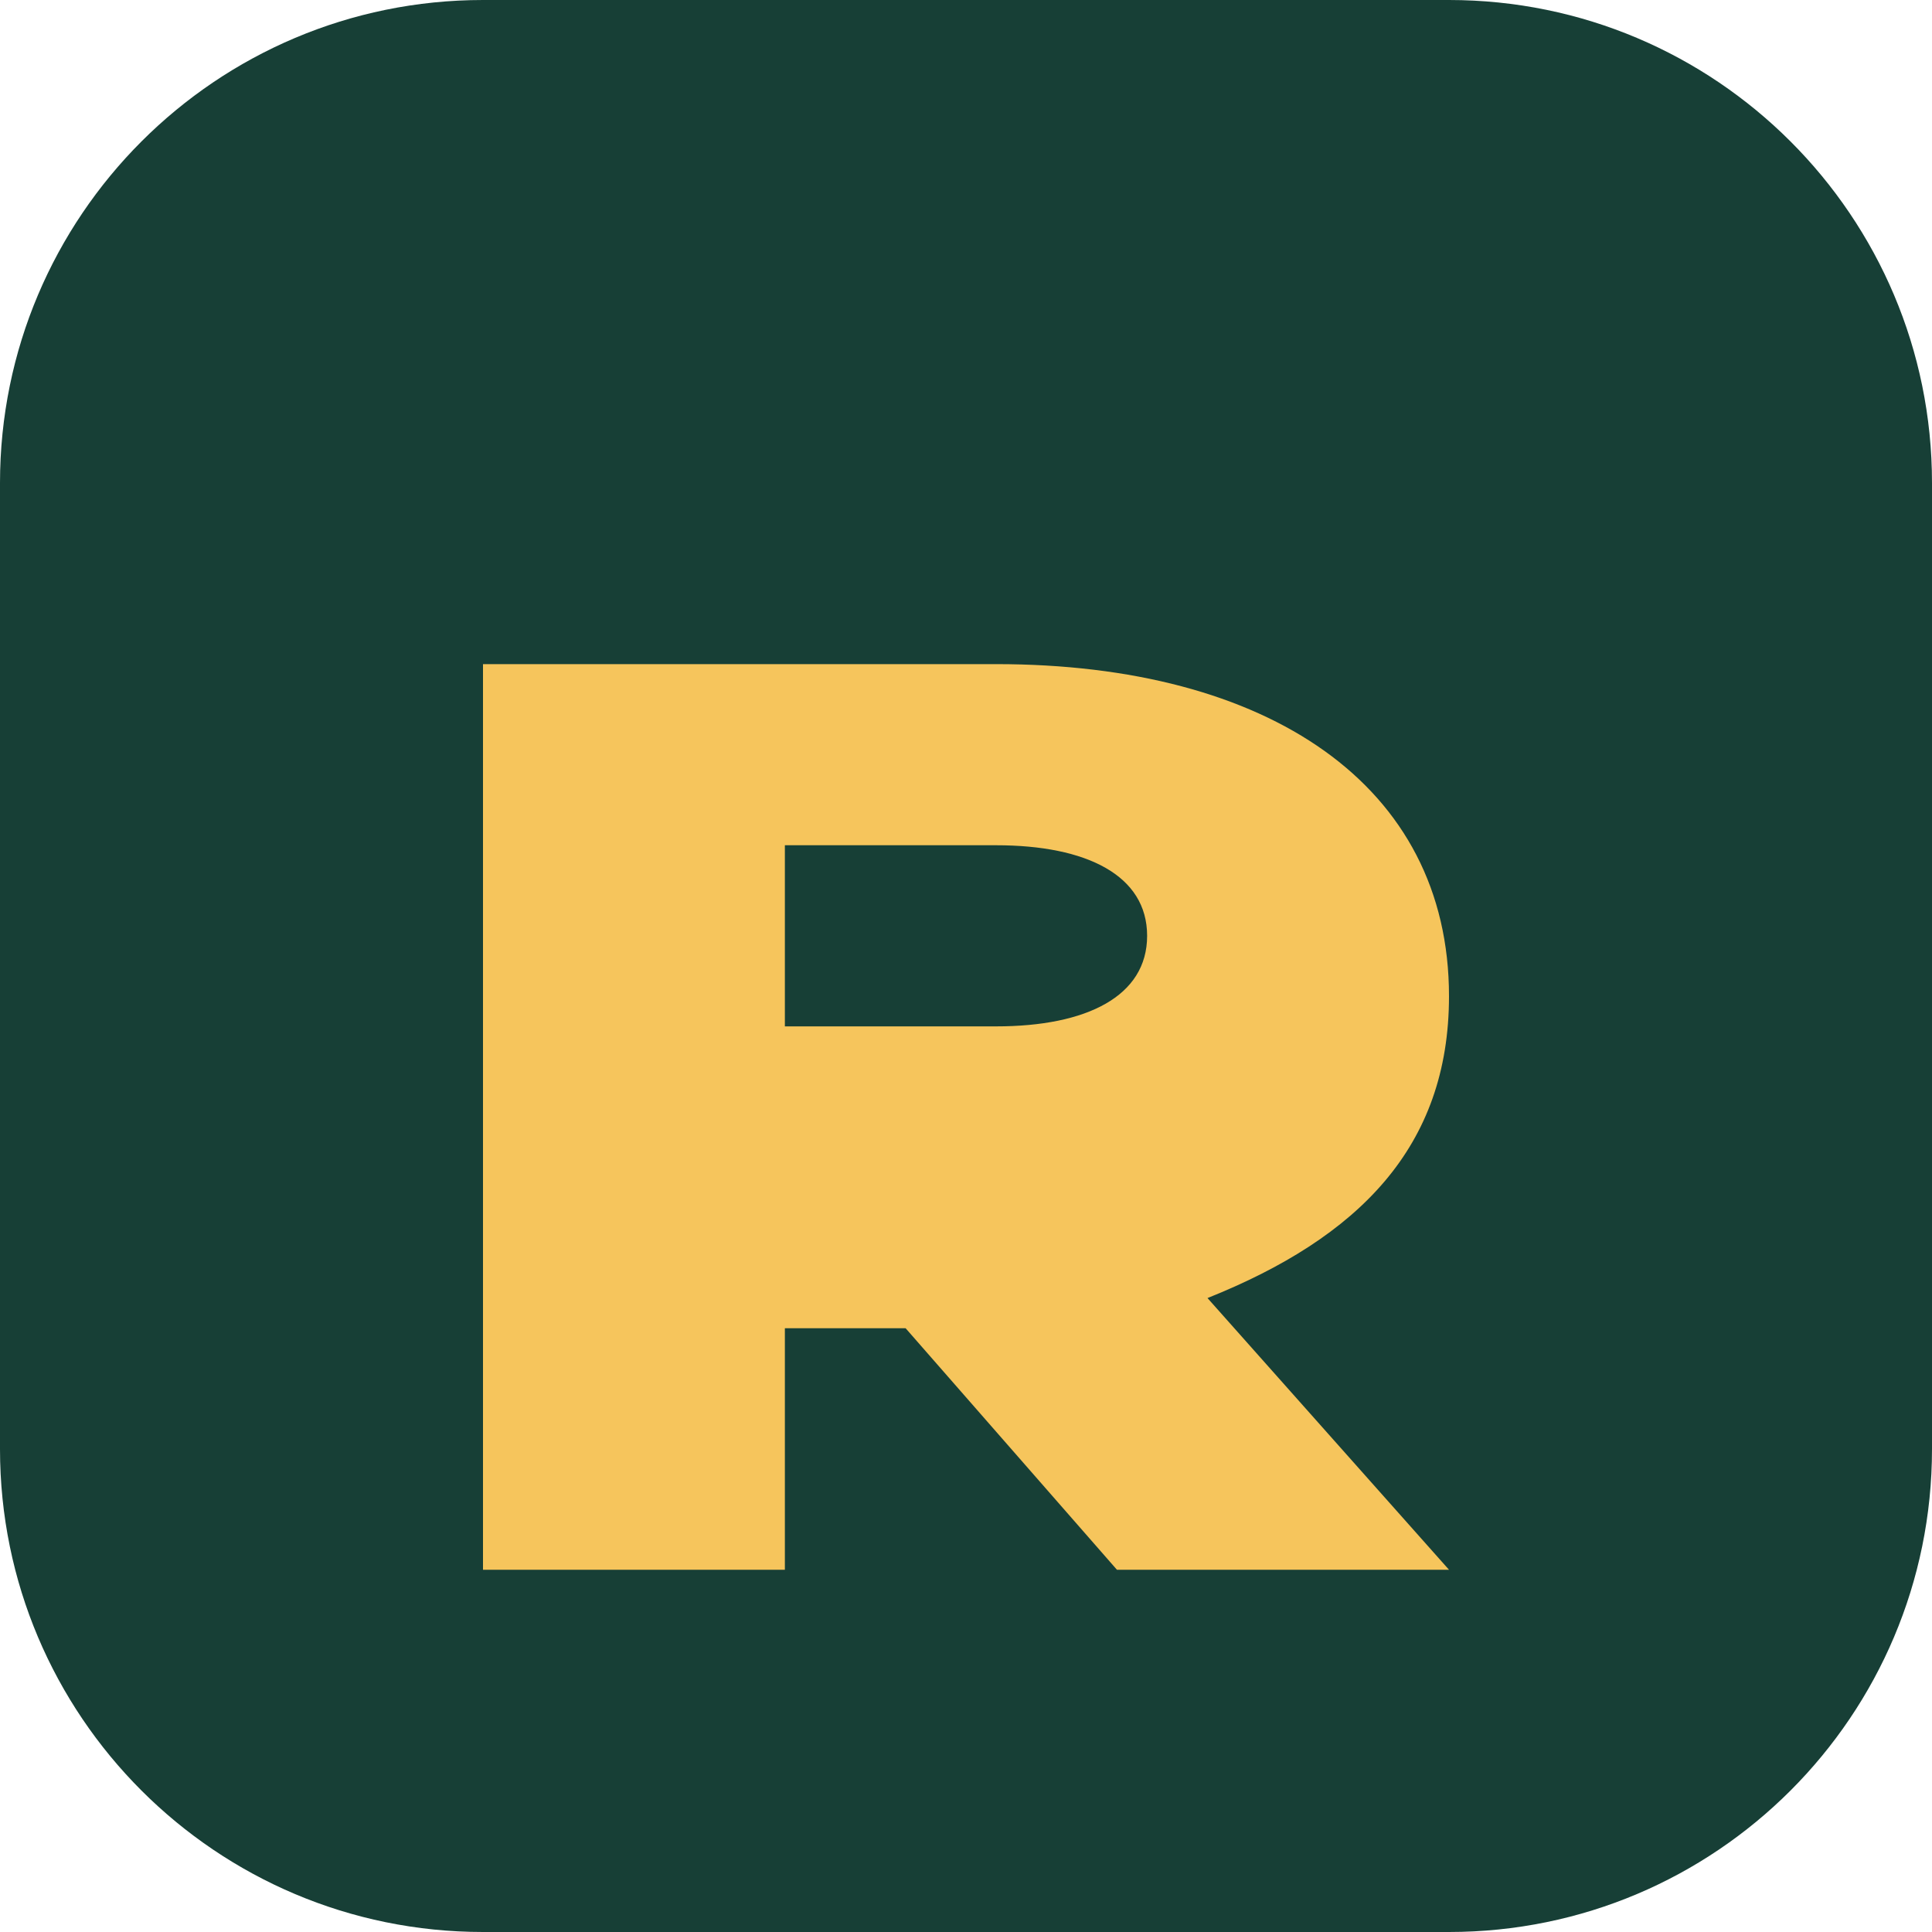
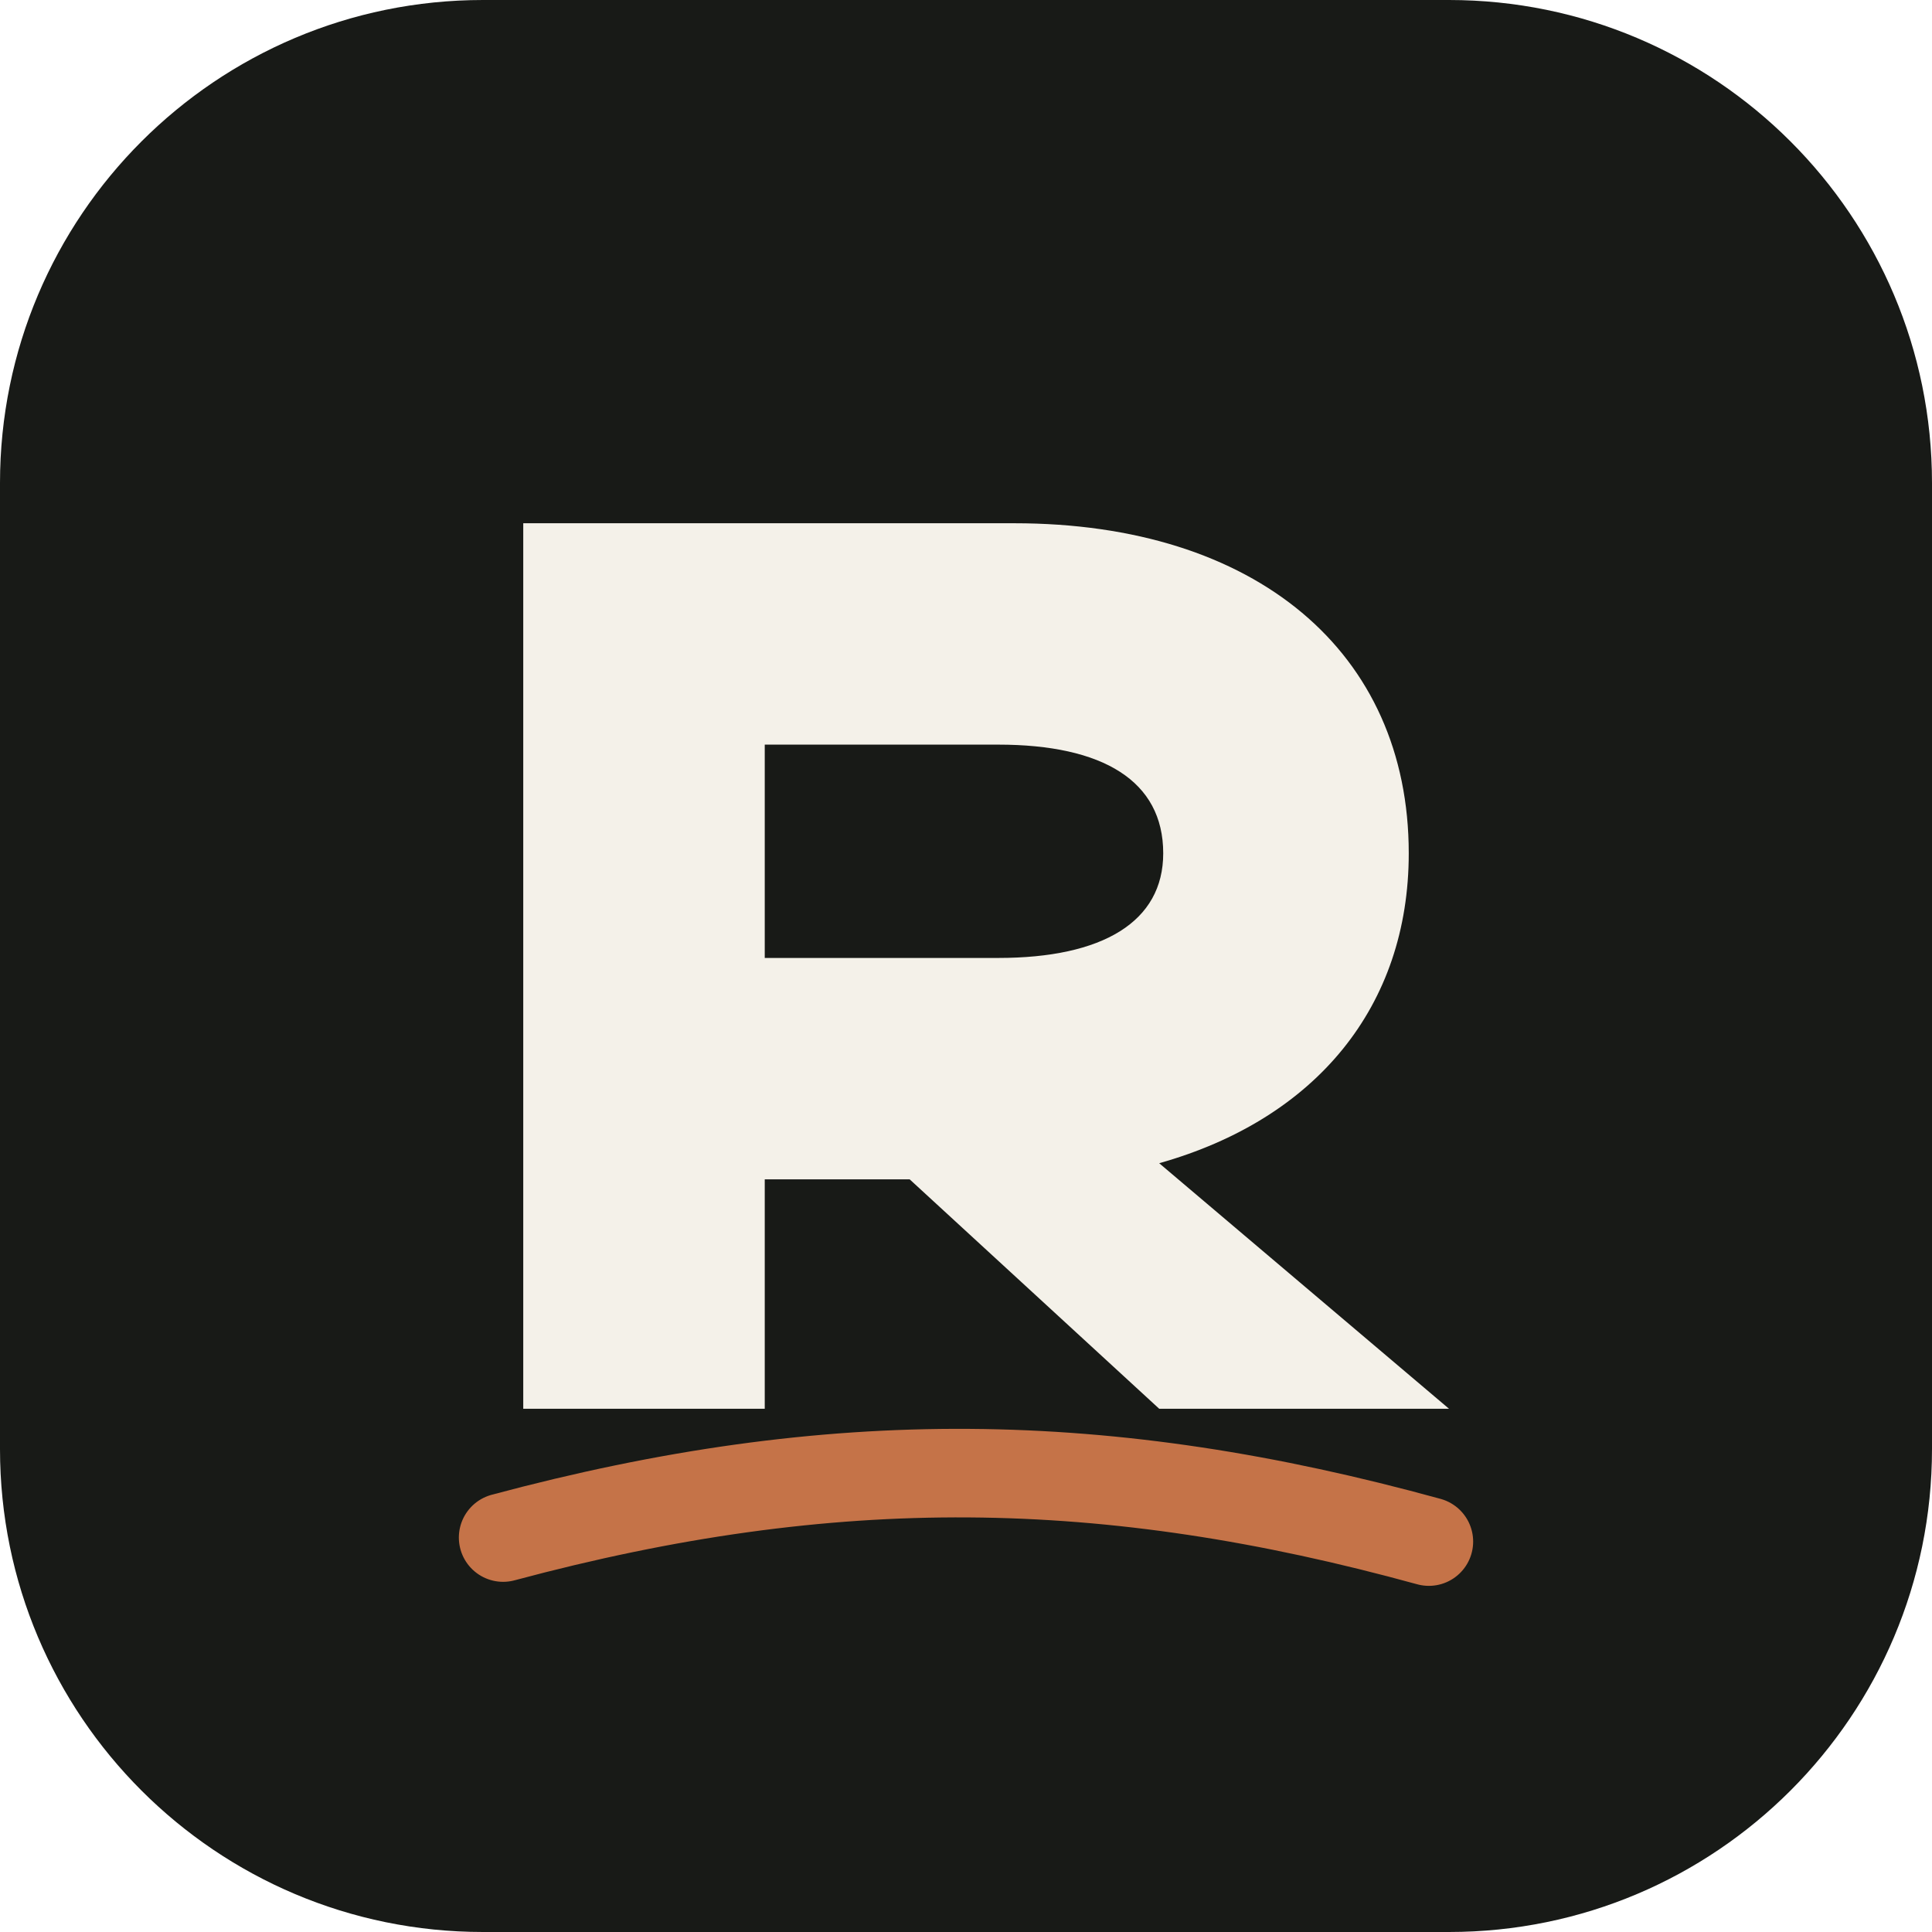
- <svg xmlns="http://www.w3.org/2000/svg" viewBox="0 0 64 64">
-   <rect width="64" height="64" rx="16" fill="#173f36" />
-   <path d="M16 42V22h17c9 0 15 4 15 11 0 5-3 8-8 10l8 9H37l-7-8h-4v8H16Zm10-8h7c3 0 5-1 5-3s-2-3-5-3h-7Z" fill="#f6c55c" />
+ <svg xmlns="http://www.w3.org/2000/svg" viewBox="0 0 48 48">
+   <rect width="48" height="48" rx="12" fill="#181a17" />
+   <path d="M13 35V13h12.2c6 0 9.8 3.2 9.8 8.2 0 3.8-2.3 6.6-6.2 7.7L36 35h-7.2l-6.2-5.7H19V35h-6Zm6-11.2h5.8c2.6 0 4.1-.9 4.1-2.6 0-1.8-1.5-2.7-4.1-2.7H19v5.3Z" fill="#f4f1e9" />
+   <path d="M12.5 38.2c8.2-2.2 15-2.1 23 .1" fill="none" stroke="#c57348" stroke-width="2.2" stroke-linecap="round" />
</svg>
